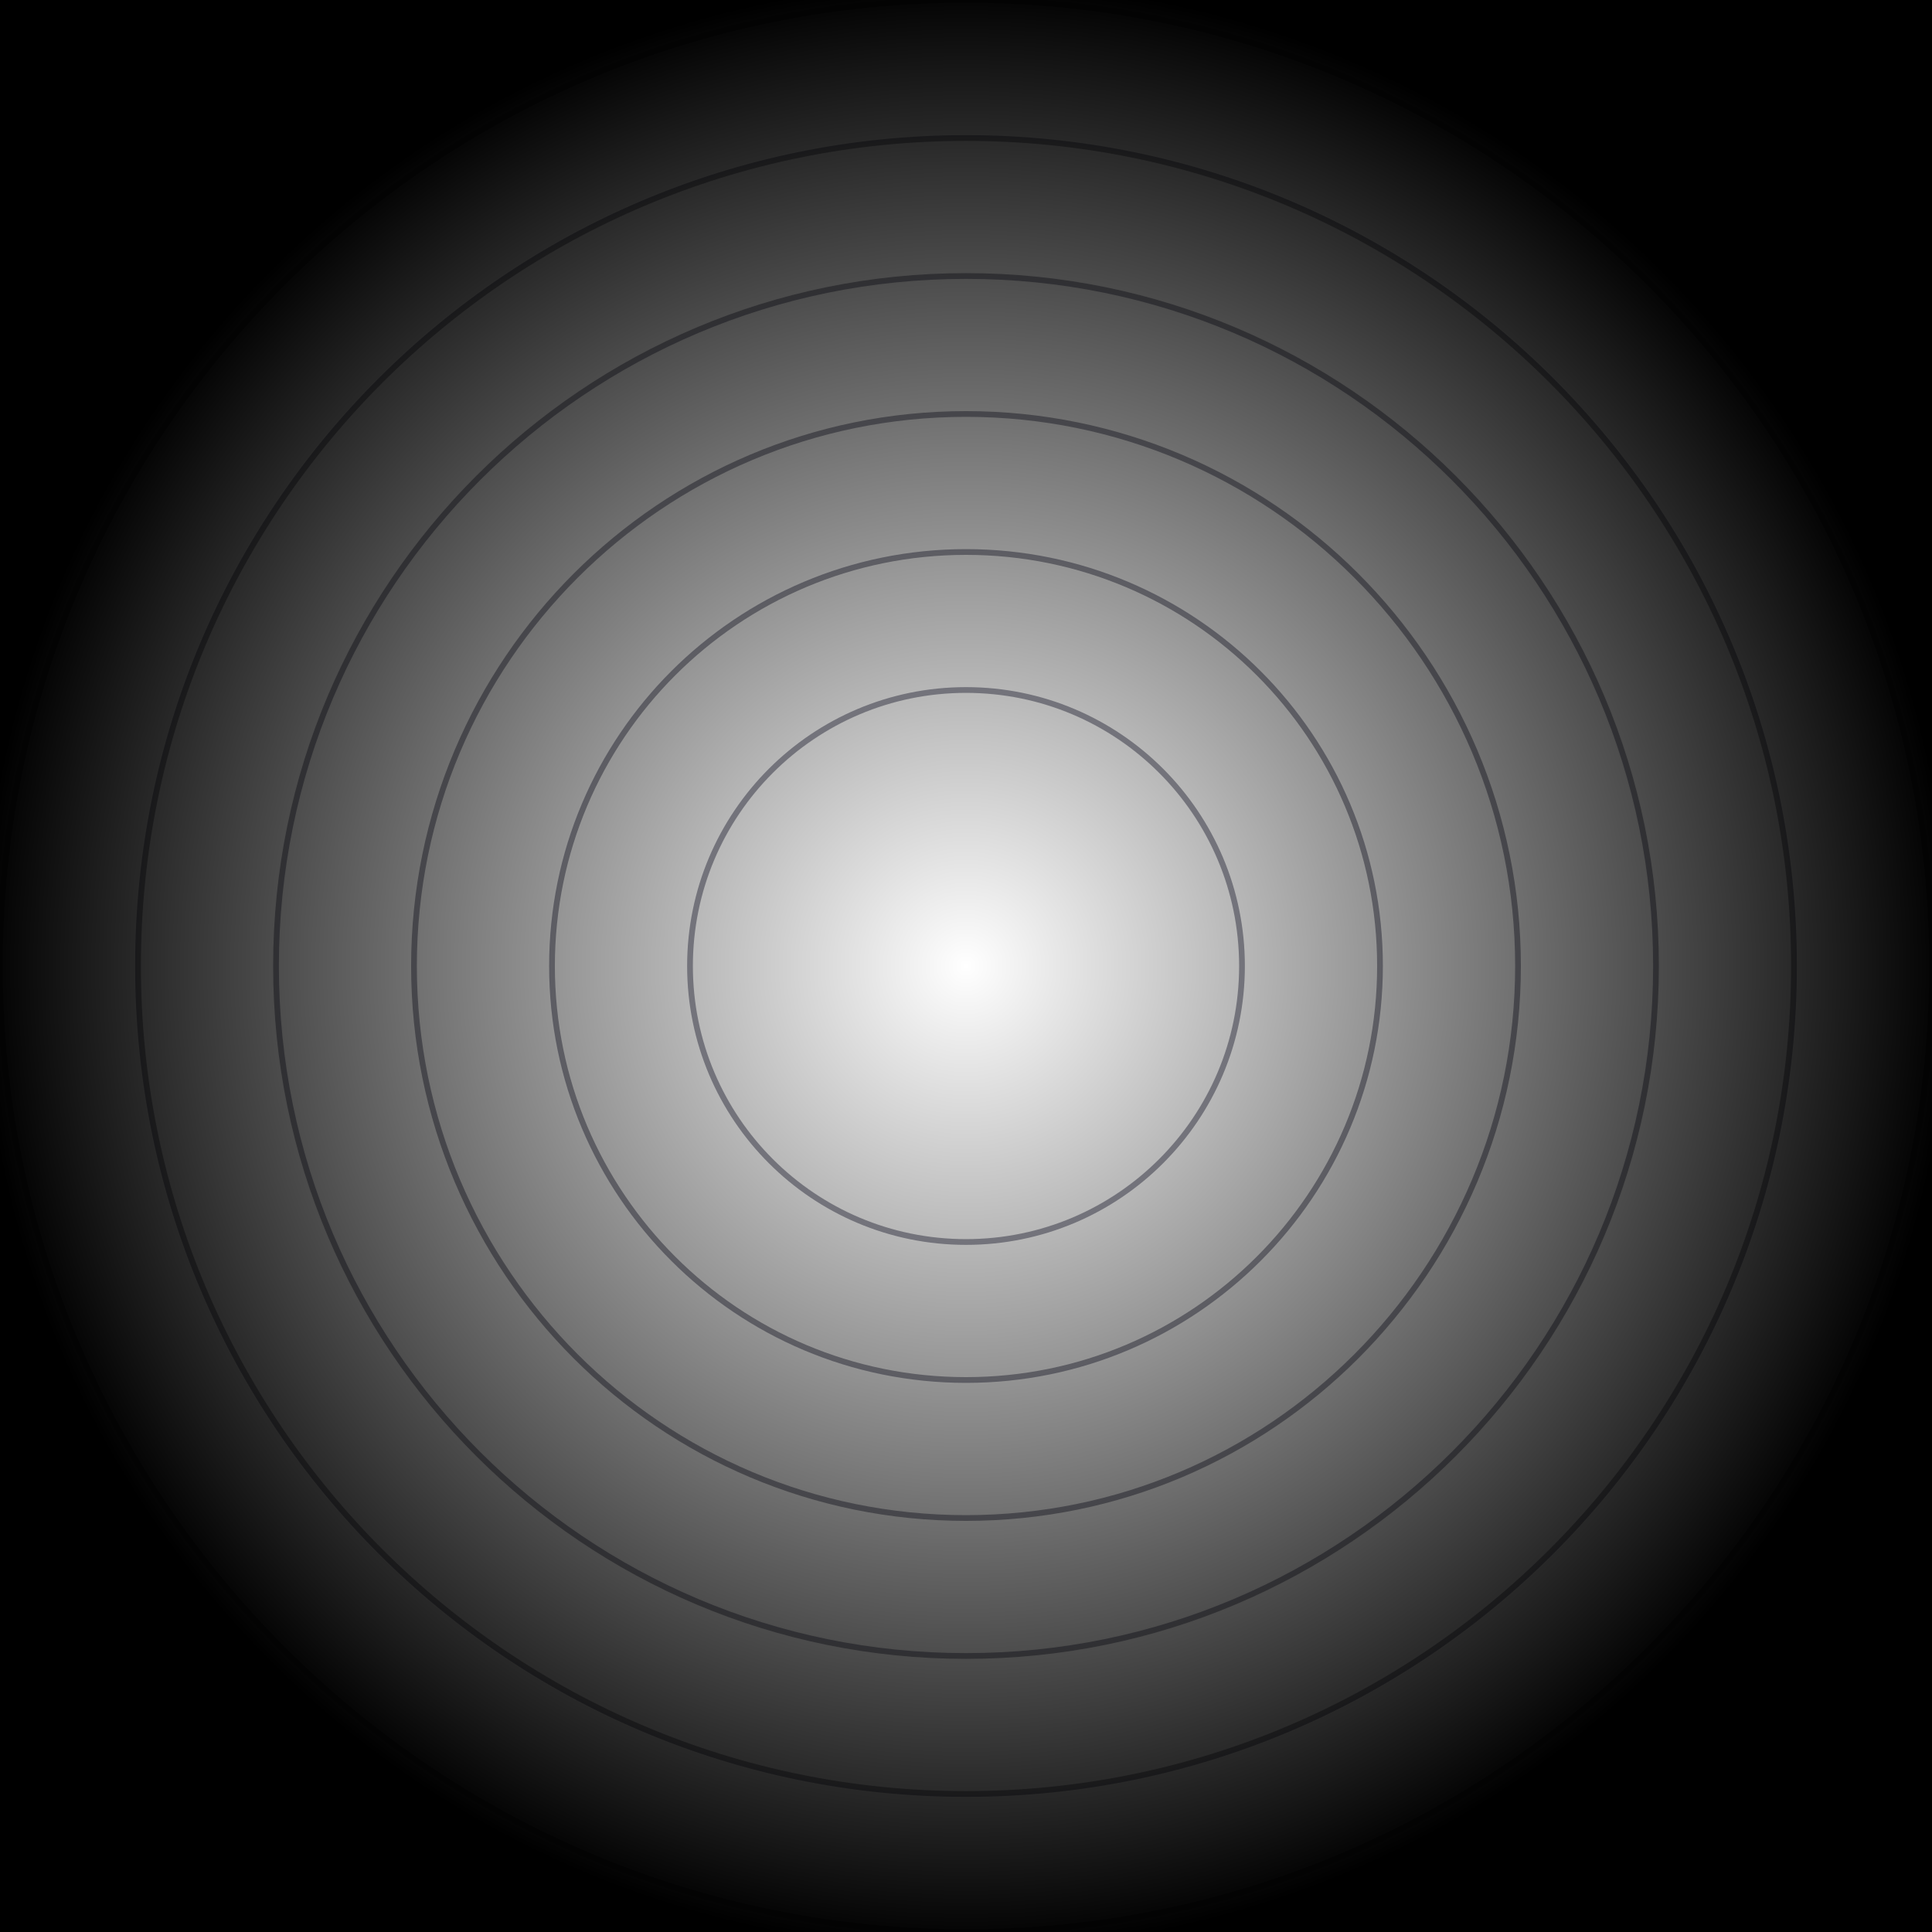
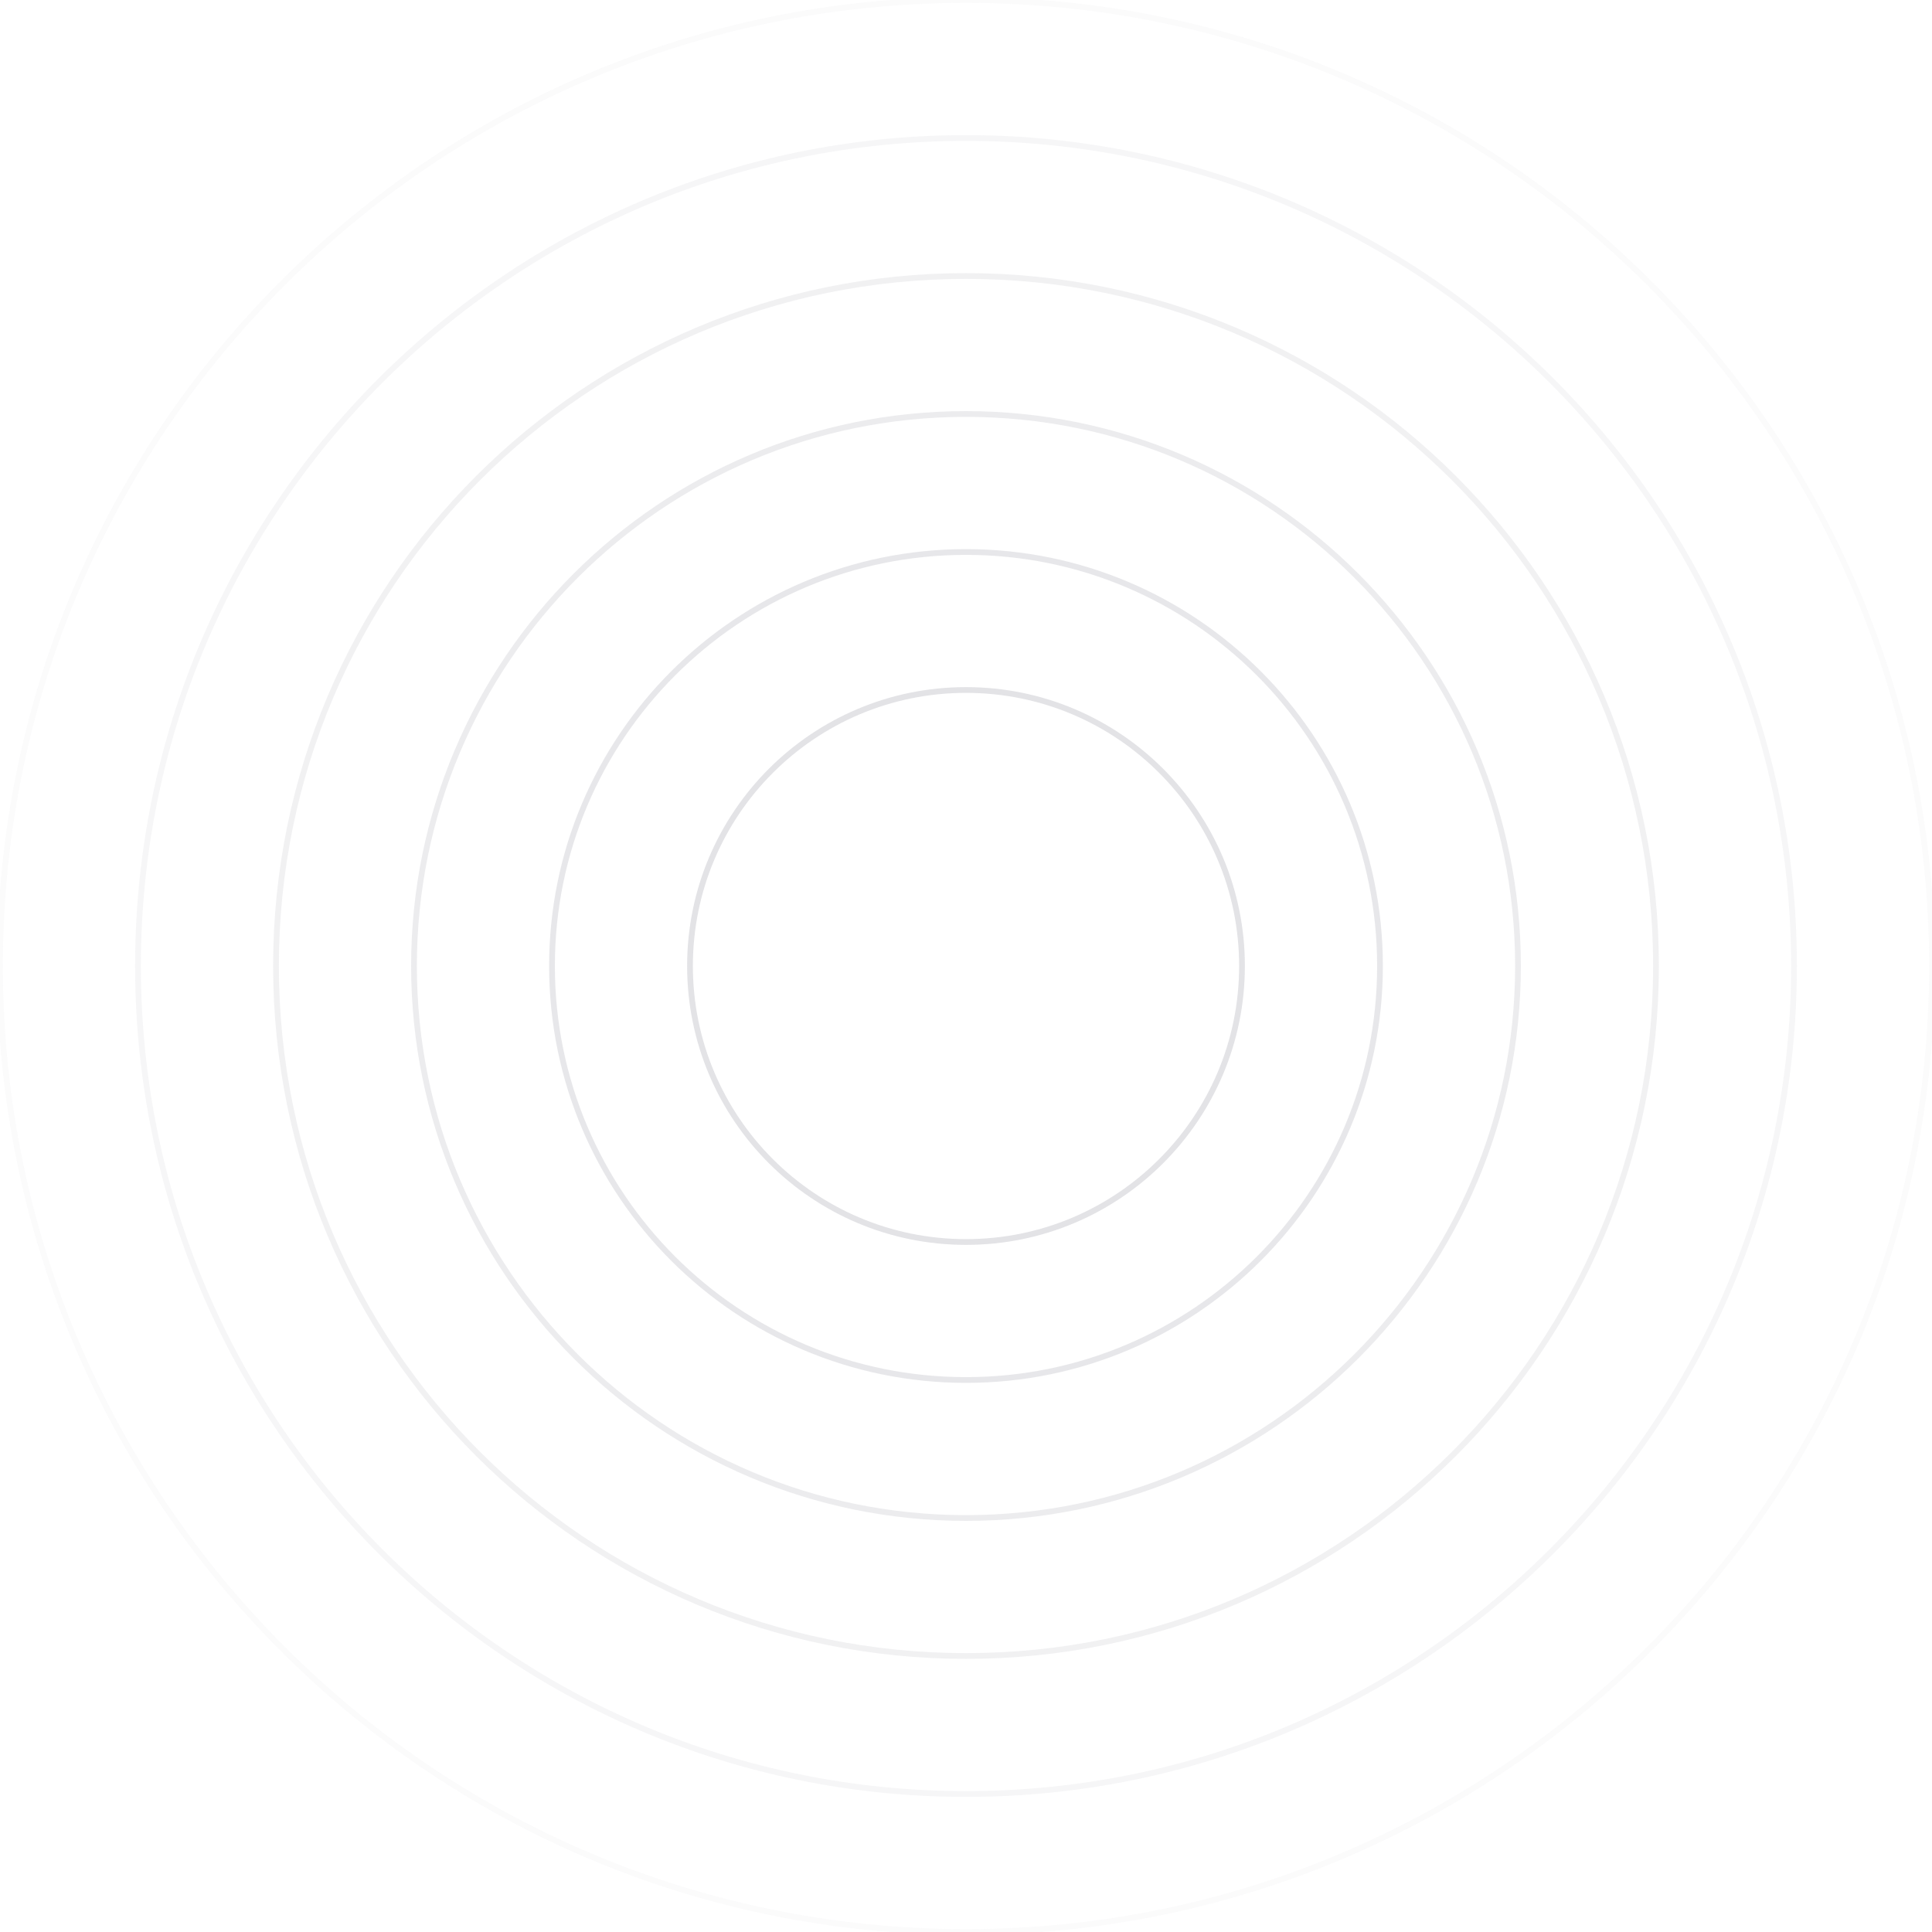
<svg xmlns="http://www.w3.org/2000/svg" width="336" height="336" viewBox="0 0 336 336">
  <defs>
    <radialGradient id="myGradient">
      <stop offset="0%" stop-opacity="0" />
      <stop offset="70%" stop-color="1" />
    </radialGradient>
  </defs>
-   <circle cx="168" cy="168" r="48" fill="none" stroke="#A0A0AB" />
-   <circle cx="168" cy="168" r="72" fill="none" stroke="#A0A0AB" />
-   <circle cx="168" cy="168" r="96" fill="none" stroke="#A0A0AB" />
-   <circle cx="168" cy="168" r="120" fill="none" stroke="#A0A0AB" />
-   <circle cx="168" cy="168" r="144" fill="none" stroke="#A0A0AB" />
-   <circle cx="168" cy="168" r="168" fill="none" stroke="#A0A0AB" />
-   <circle cx="168" cy="168" r="250" stroke="none" fill="url('#myGradient')" />
+   <circle cx="168" cy="168" r="48" fill="none" stroke="#A0A0AB" opacity="0.3" />
+   <circle cx="168" cy="168" r="72" fill="none" stroke="#A0A0AB" opacity="0.25" />
+   <circle cx="168" cy="168" r="96" fill="none" stroke="#A0A0AB" opacity="0.2" />
+   <circle cx="168" cy="168" r="120" fill="none" stroke="#A0A0AB" opacity="0.15" />
+   <circle cx="168" cy="168" r="144" fill="none" stroke="#A0A0AB" opacity="0.1" />
+   <circle cx="168" cy="168" r="168" fill="none" stroke="#A0A0AB" opacity="0.05" />
</svg>
